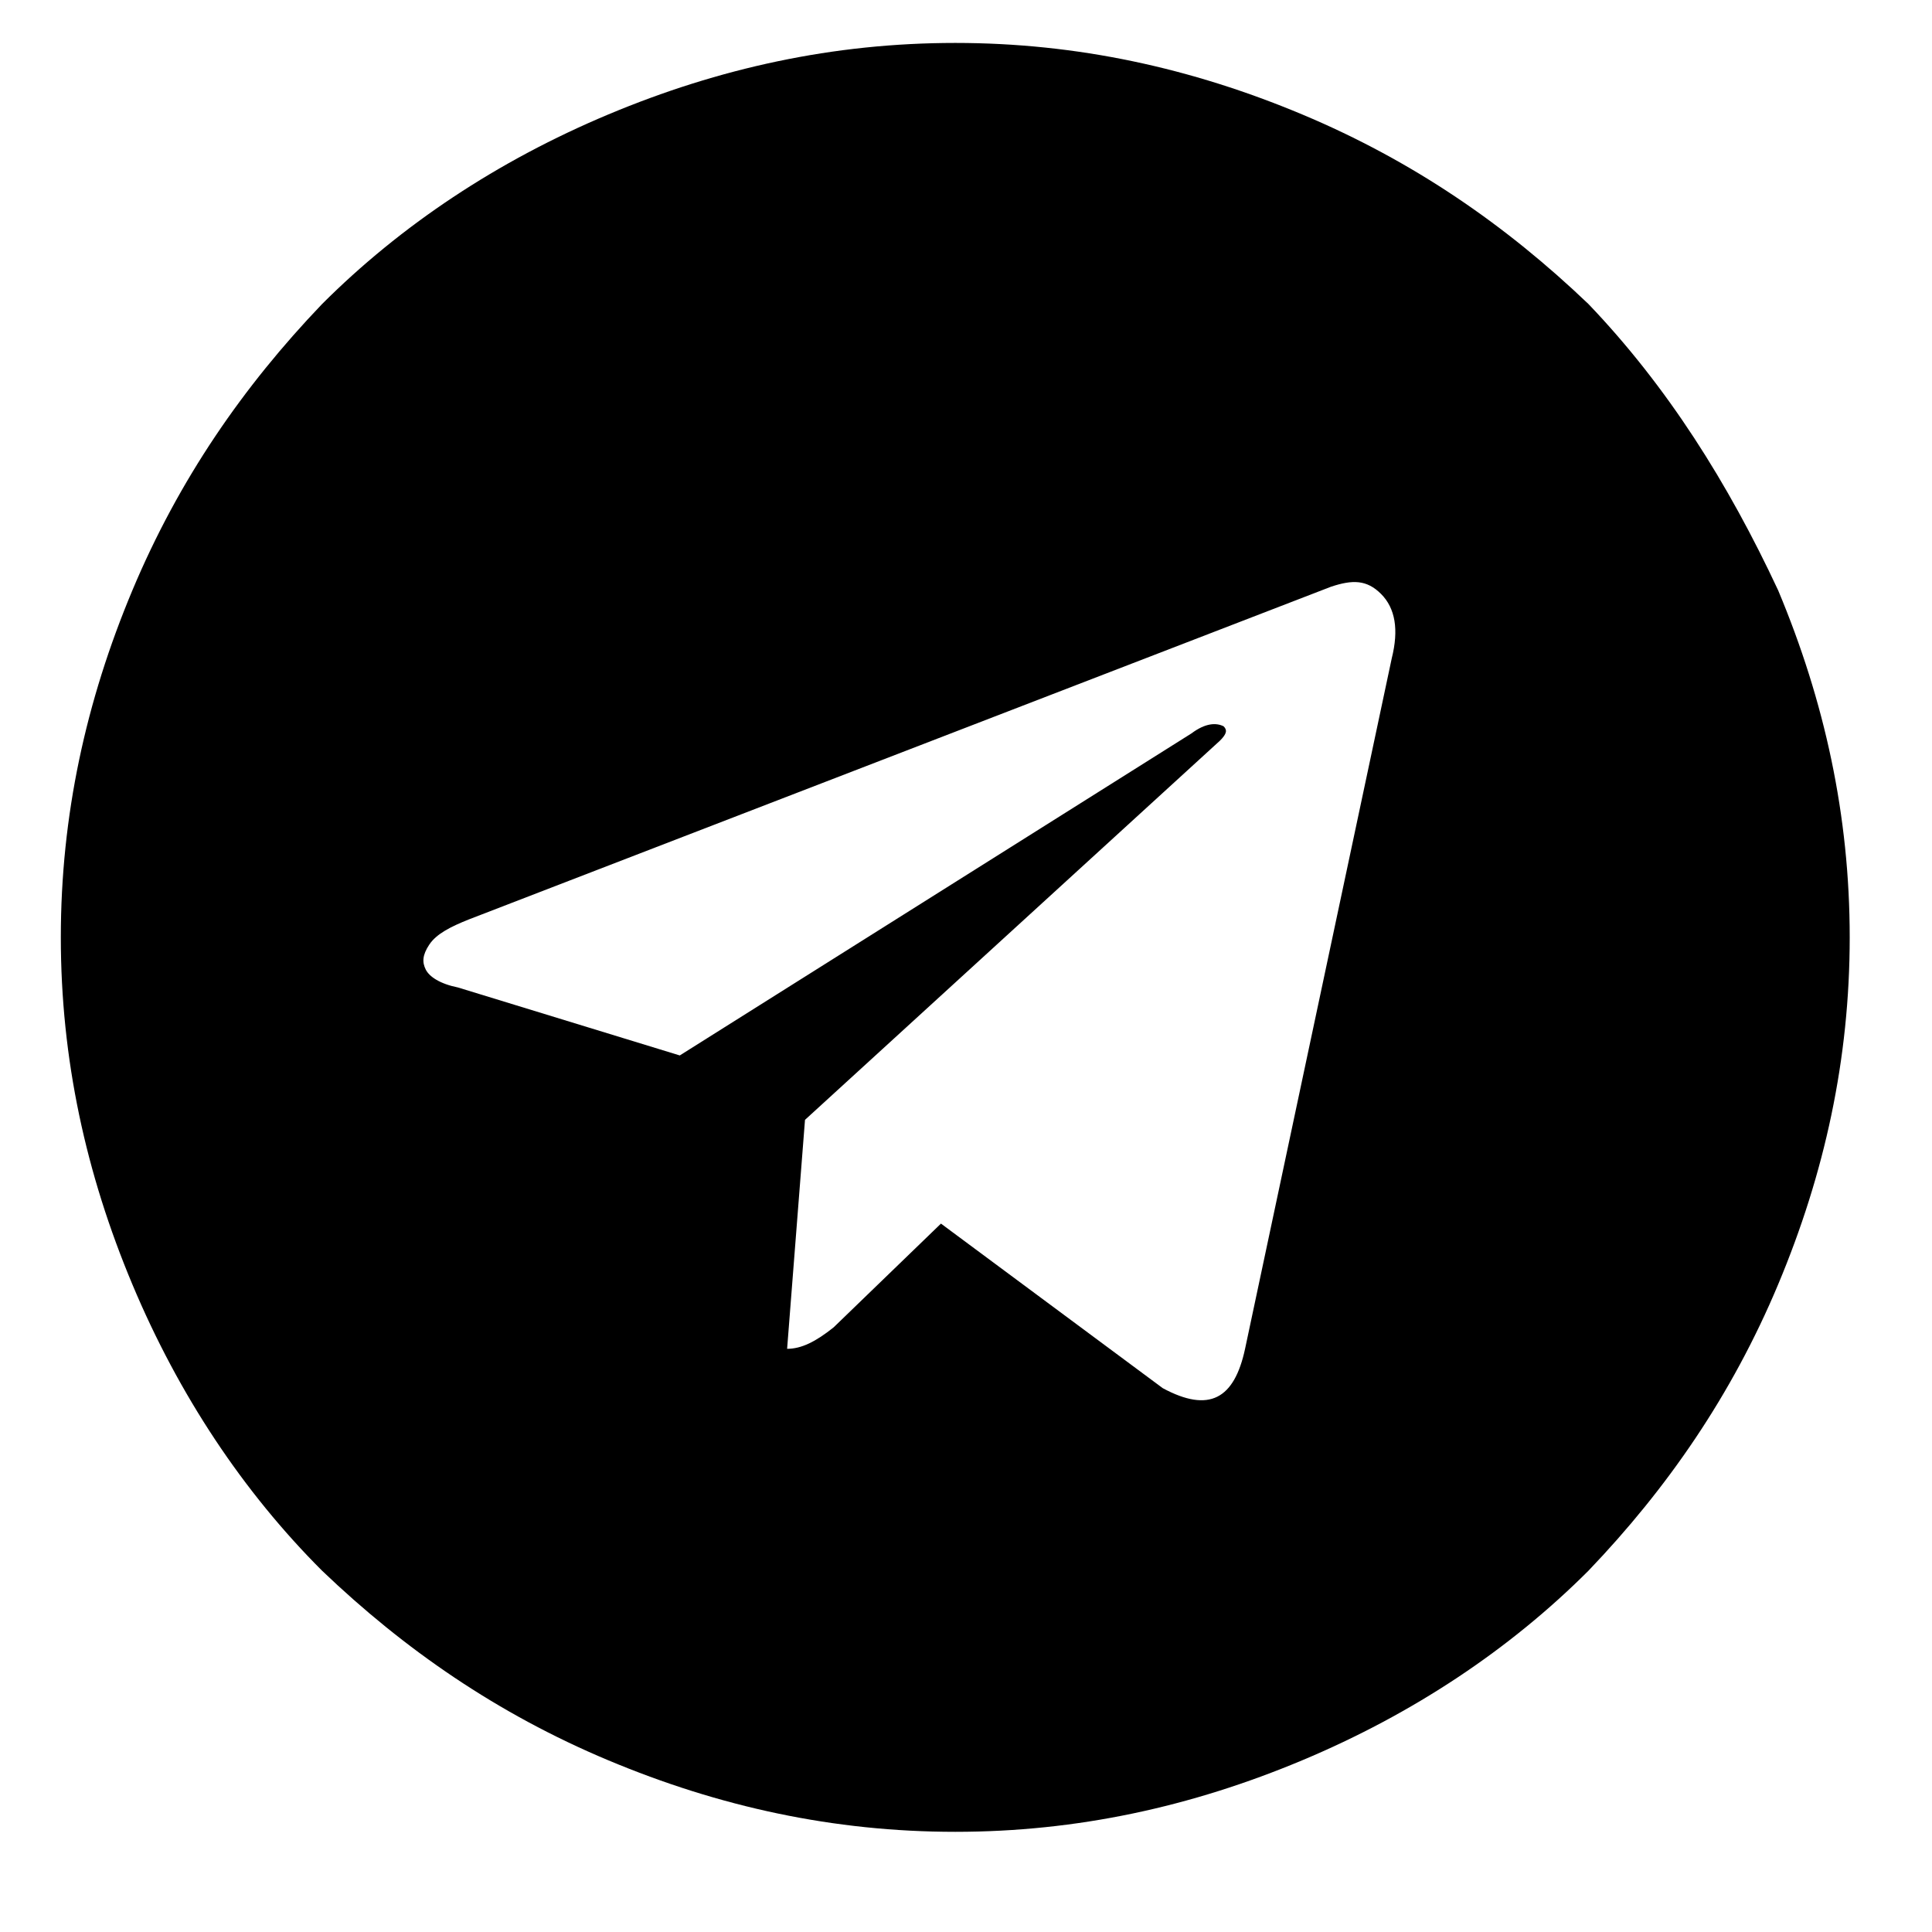
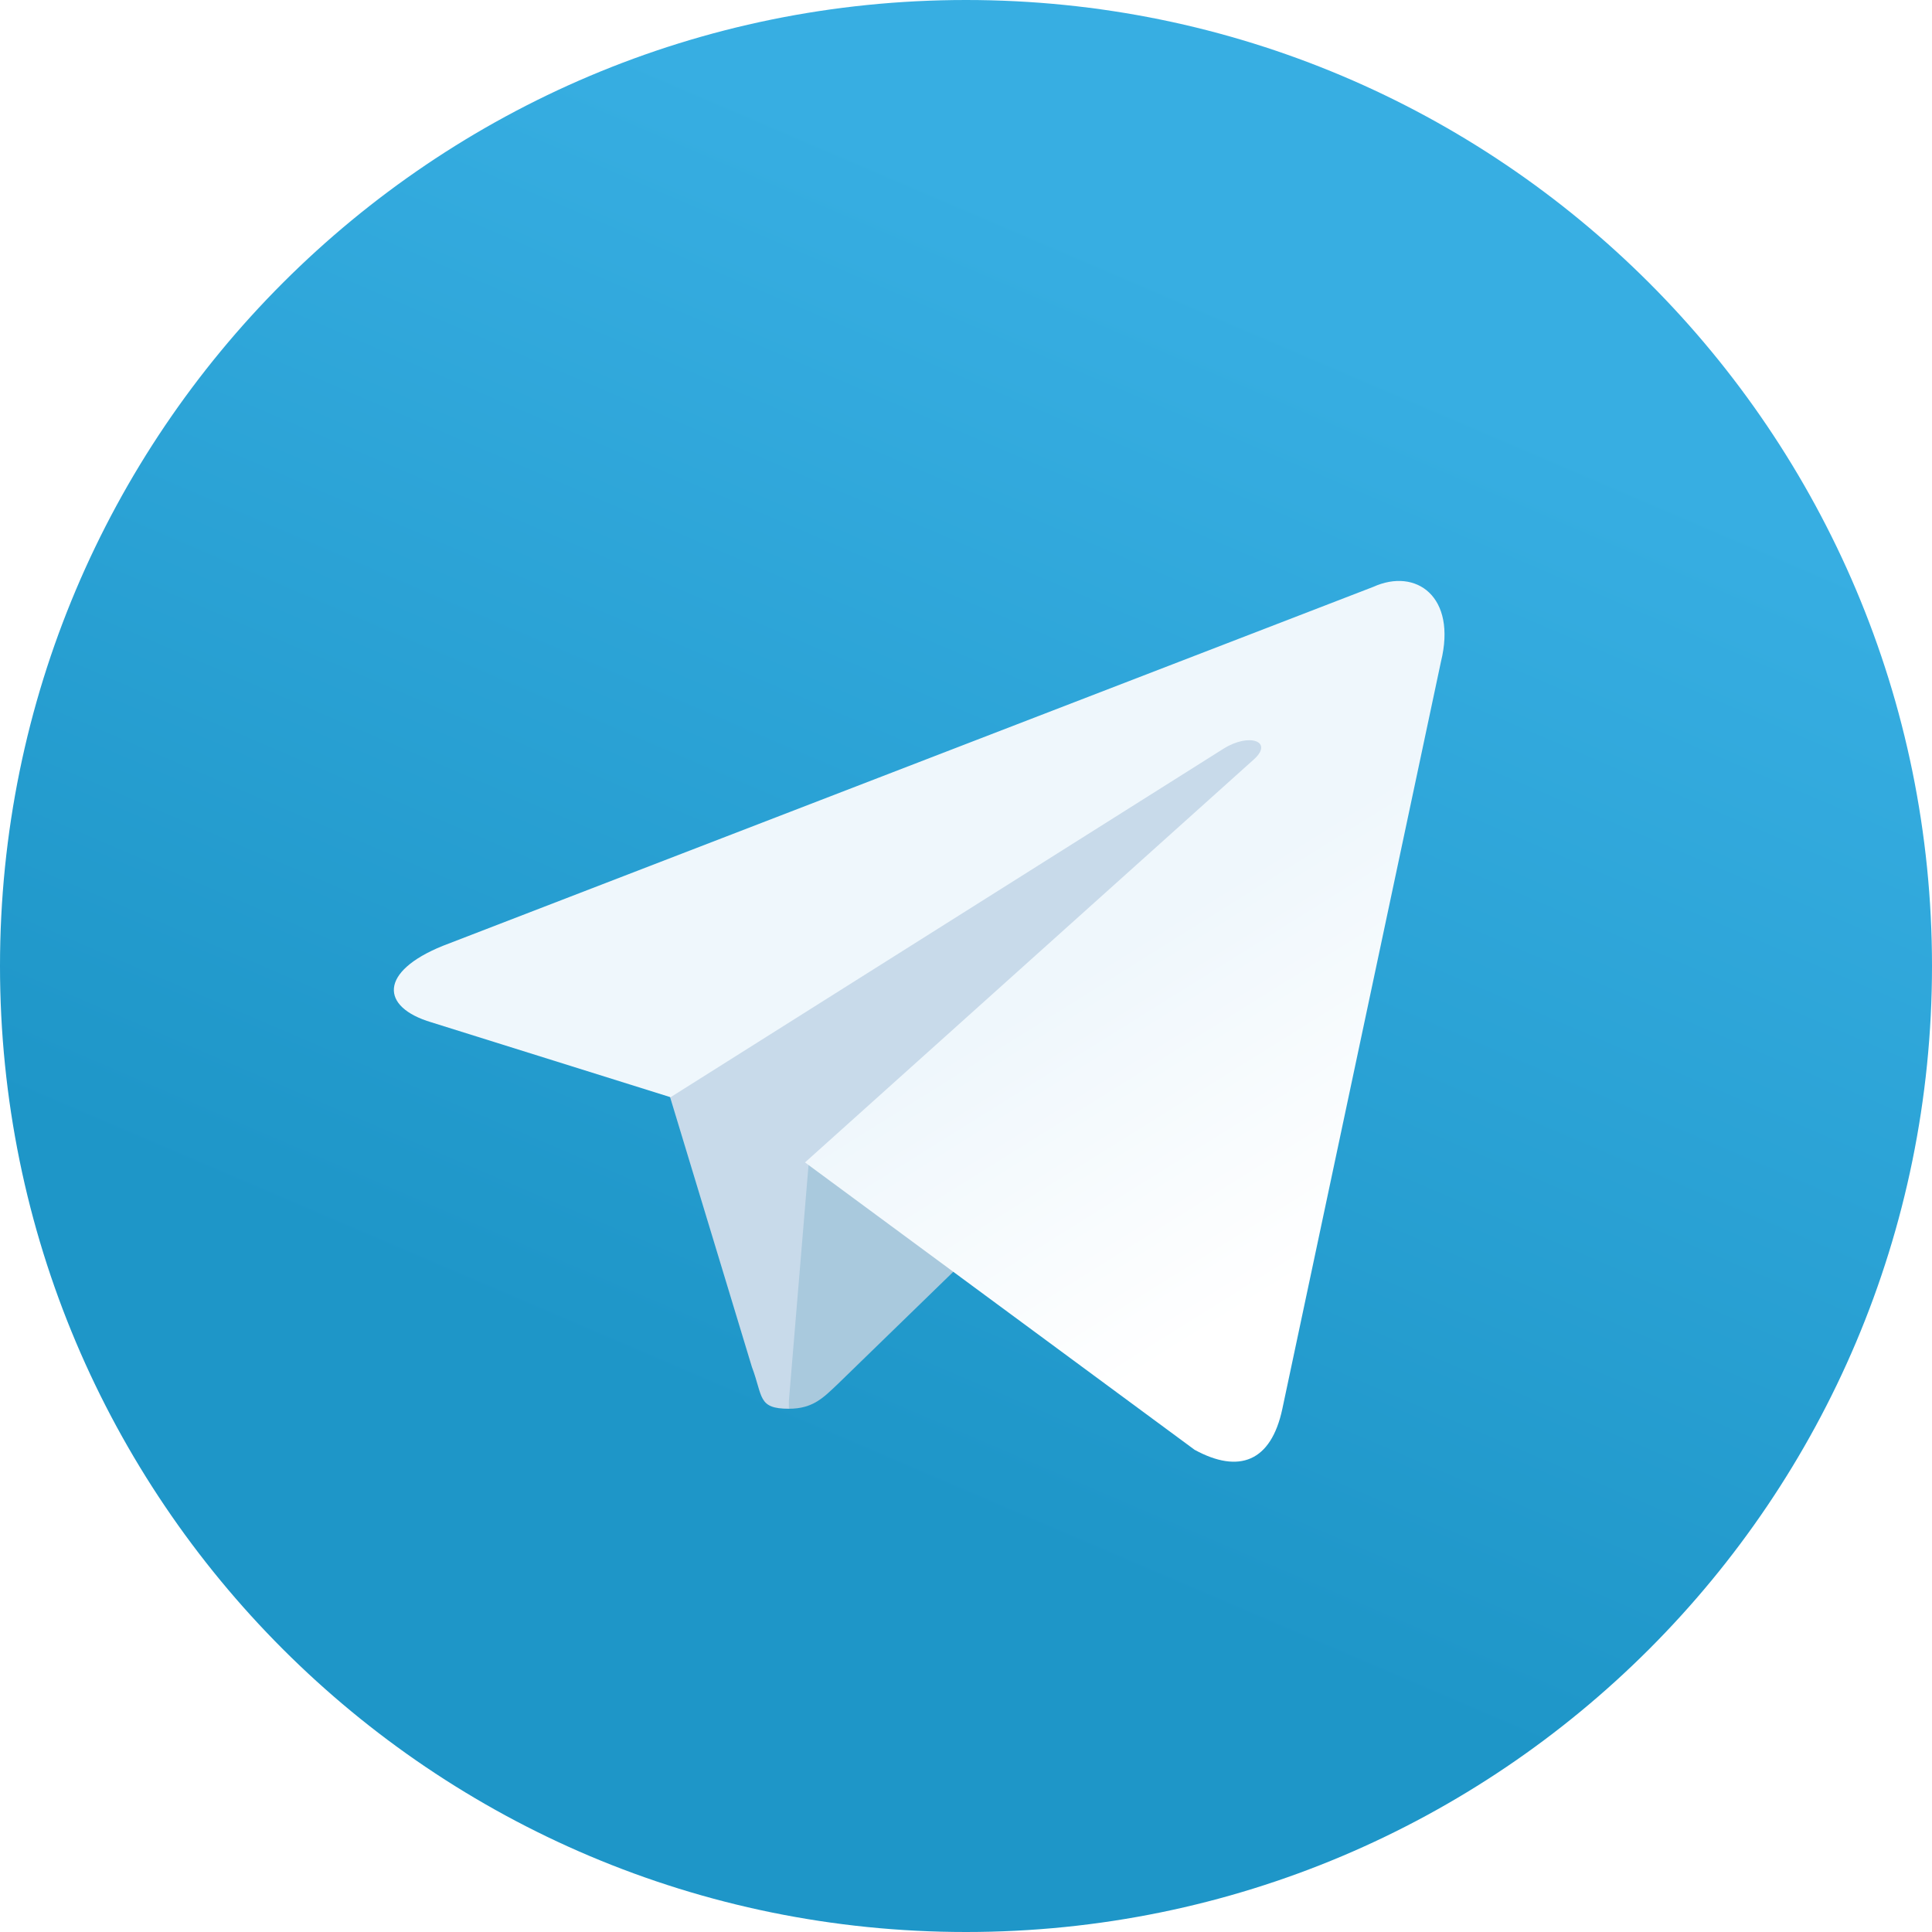
- <svg xmlns="http://www.w3.org/2000/svg" version="1.1" id="Layer_1" x="0px" y="0px" viewBox="0 0 54 54" style="enable-background:new 0 0 54 54;" xml:space="preserve">
-   <style type="text/css">
- 	.st0{fill:none;}
- </style>
-   <g>
-     <rect x="-0.2" y="0.1" class="st0" width="53.8" height="53.4" />
-     <path d="M49.7,16.5c1.3,3.1,2,6.3,2,9.7s-0.7,6.6-2,9.7c-1.3,3.1-3.1,5.7-5.3,8c-2.2,2.2-4.9,4-8,5.3c-3.1,1.3-6.3,2-9.7,2   c-3.4,0-6.6-0.7-9.7-2s-5.7-3.1-8-5.3c-2.2-2.2-4-4.9-5.3-8c-1.3-3.1-2-6.3-2-9.7s0.7-6.6,2-9.7c1.3-3.1,3.1-5.7,5.3-8   c2.2-2.2,4.9-4,8-5.3s6.3-2,9.7-2c3.4,0,6.6,0.7,9.7,2c3.1,1.3,5.7,3.1,8,5.3C46.6,10.8,48.3,13.5,49.7,16.5z M34.8,37.7l4.1-19.3   c0.2-0.8,0.1-1.4-0.3-1.8c-0.4-0.4-0.8-0.4-1.4-0.2l-24.1,9.3c-0.5,0.2-0.9,0.4-1.1,0.7c-0.2,0.3-0.2,0.5-0.1,0.7   c0.1,0.2,0.4,0.4,0.9,0.5l6.2,1.9l14.3-9c0.4-0.3,0.7-0.3,0.9-0.2c0.1,0.1,0.1,0.2-0.1,0.4L22.5,31.3L22,37.7   c0.4,0,0.8-0.2,1.3-0.6l3-2.9l6.2,4.6C33.8,39.5,34.5,39.1,34.8,37.7z" />
-   </g>
+ <svg xmlns="http://www.w3.org/2000/svg" id="svg2" viewBox="0 0 240 240" width="2500" height="2500">
+   <style>.st0{fill:url(#path2995-1-0_1_)}.st1{fill:#c8daea}.st2{fill:#a9c9dd}.st3{fill:url(#path2991_1_)}</style>
+   <linearGradient id="path2995-1-0_1_" gradientUnits="userSpaceOnUse" x1="-683.305" y1="534.845" x2="-693.305" y2="511.512" gradientTransform="matrix(6 0 0 -6 4255 3247)">
+     <stop offset="0" stop-color="#37aee2" />
+     <stop offset="1" stop-color="#1e96c8" />
+   </linearGradient>
+   <path id="path2995-1-0" class="st0" d="M240 120c0 66.3-53.7 120-120 120S0 186.3 0 120 53.7 0 120 0s120 53.7 120 120z" />
+   <path id="path2993" class="st1" d="M98 175c-3.9 0-3.2-1.5-4.6-5.2L82 132.2 152.8 88l8.3 2.2-6.9 18.8L98 175z" />
+   <path id="path2989" class="st2" d="M98 175c3 0 4.3-1.4 6-3 2.6-2.5 36-35 36-35l-20.5-5-19 12-2.5 30v1z" />
+   <linearGradient id="path2991_1_" gradientUnits="userSpaceOnUse" x1="128.991" y1="118.245" x2="153.991" y2="78.245" gradientTransform="matrix(1 0 0 -1 0 242)">
+     <stop offset="0" stop-color="#eff7fc" />
+     <stop offset="1" stop-color="#fff" />
+   </linearGradient>
+   <path id="path2991" class="st3" d="M100 144.4l48.4 35.7c5.5 3 9.5 1.5 10.9-5.1L179 82.2c2-8.1-3.1-11.7-8.4-9.3L55 117.5c-7.9 3.2-7.8 7.6-1.4 9.5l29.7 9.3L152 93c3.2-2 6.2-.9 3.8 1.3L100 144.4z" />
</svg>
